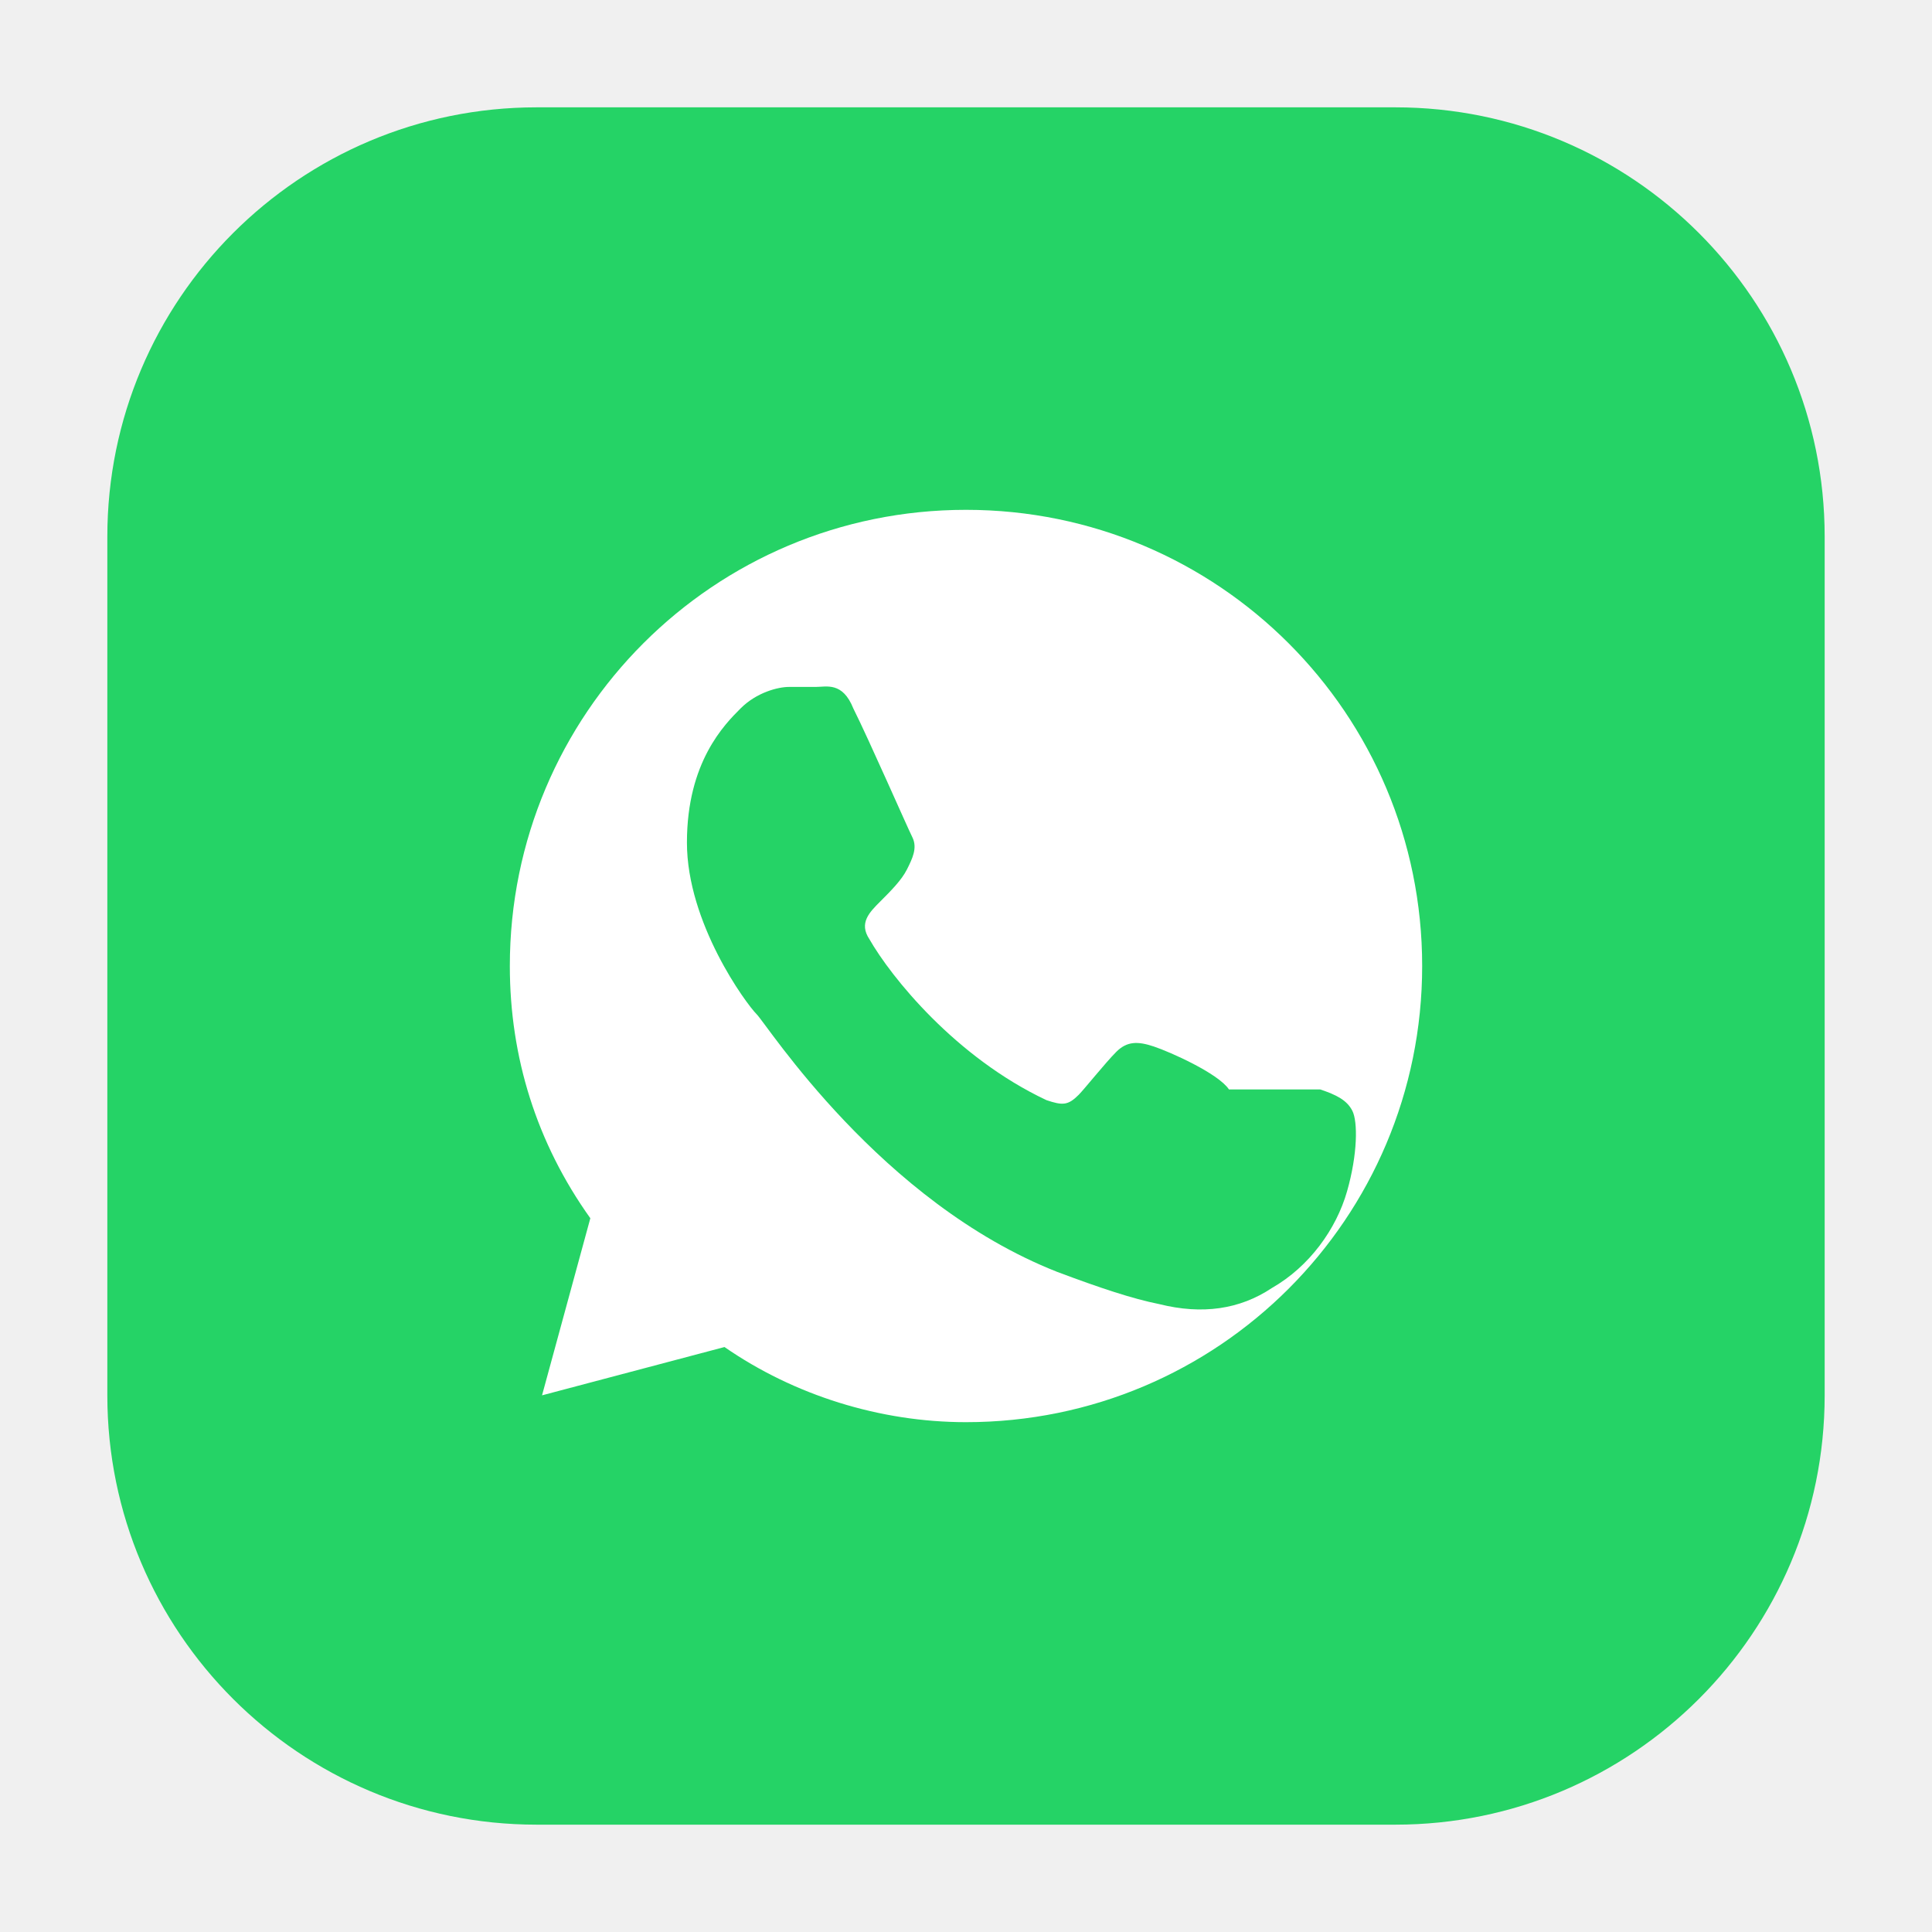
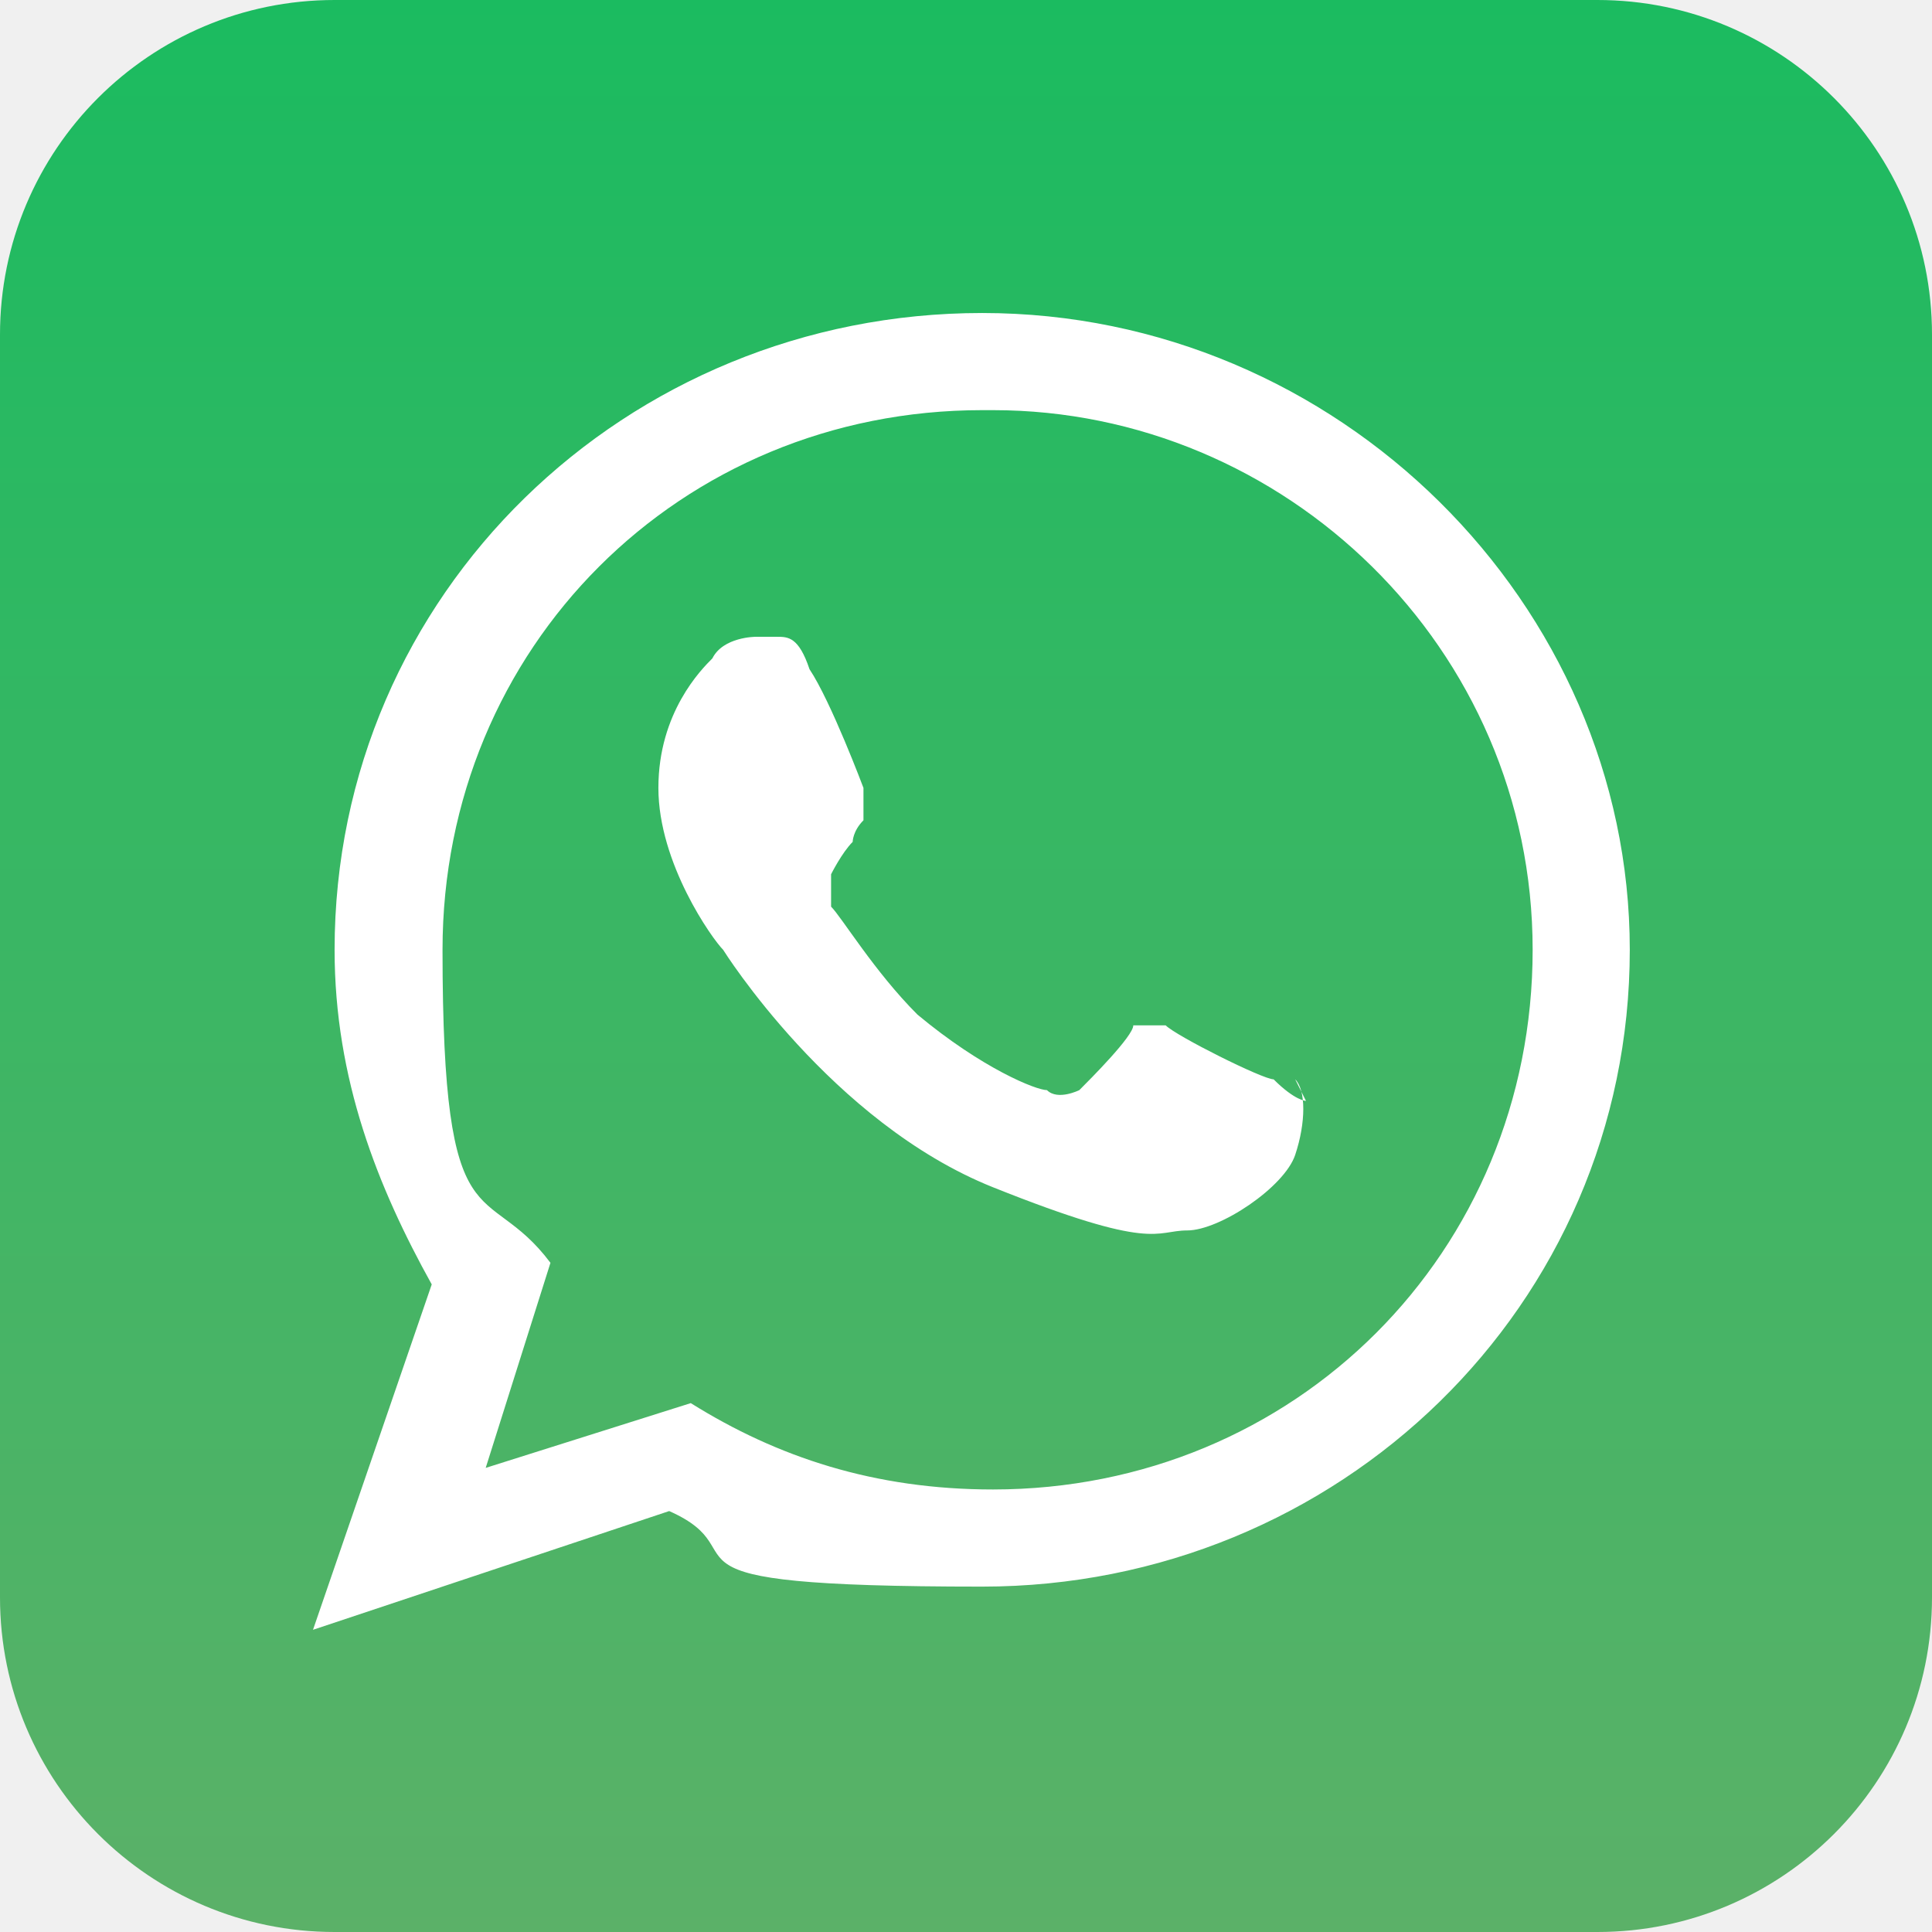
- <svg xmlns="http://www.w3.org/2000/svg" width="36" height="36" viewBox="0 0 36 36" fill="none">
-   <rect x="2" y="2" width="32" height="32" rx="8" fill="#25D366" />
-   <path d="M18 9.5C13.3 9.5 9.5 13.3 9.5 18C9.5 19.7 10 21.3 11 22.7L10.1 26L13.5 25.1C14.8 26 16.4 26.5 18 26.5C22.7 26.5 26.5 22.7 26.5 18C26.5 13.3 22.7 9.5 18 9.5Z" fill="white" />
-   <path d="M22.9 20.3C22.7 20 21.8 19.6 21.5 19.5C21.2 19.4 21 19.4 20.8 19.6C20.6 19.8 20.2 20.3 20.1 20.4C19.9 20.6 19.8 20.6 19.5 20.5C17.8 19.7 16.6 18.2 16.2 17.5C16 17.2 16.2 17 16.4 16.8C16.6 16.6 16.8 16.4 16.9 16.2C17 16 17.1 15.8 17 15.6C16.9 15.4 16.2 13.8 15.9 13.2C15.7 12.7 15.4 12.8 15.2 12.8H14.7C14.5 12.8 14.1 12.9 13.8 13.2C13.5 13.5 12.8 14.2 12.8 15.7C12.8 17.2 13.9 18.7 14.1 18.9C14.3 19.1 16.4 22.4 19.7 23.7C20.5 24 21.1 24.2 21.6 24.3C22.4 24.5 23.1 24.4 23.7 24C24.4 23.6 24.9 22.9 25.1 22.2C25.3 21.5 25.3 20.9 25.2 20.7C25.1 20.5 24.9 20.4 24.6 20.3H22.9Z" fill="#25D366" />
+ <svg xmlns="http://www.w3.org/2000/svg" id="_레이어_1" version="1.1" viewBox="0 0 17.9 17.9">
+   <defs>
+     <style>
+       .st0 {
+         fill: url(#_무제_그라디언트_133);
+       }
+ 
+       .st1 {
+         fill: #fff;
+         fill-rule: evenodd;
+       }
+     </style>
+     <linearGradient id="_무제_그라디언트_133" data-name="무제 그라디언트 133" x1="8.9" y1="17.9" x2="8.9" y2="0" gradientUnits="userSpaceOnUse">
+       <stop offset="0" stop-color="#5bb168" />
+       <stop offset="1" stop-color="#1bbb60" />
+     </linearGradient>
+   </defs>
+   <rect class="st0" x="0" y="0" width="17.9" height="17.9" rx="3.1" ry="3.1" />
+   <path class="st1" d="M15.1,8.8c0,3.3-2.7,5.9-6,5.9s-2-.3-2.9-.7l-3.3,1.1,1.1-3.2c-.5-.9-.9-1.9-.9-3.1,0-3.3,2.7-5.9,6-5.9s6,2.7,6,5.9h0ZM9.1,3.8c-2.8,0-5,2.2-5,5s.4,2.1,1,2.9l-.6,1.9,1.9-.6c.8.5,1.7.8,2.8.8,2.8,0,5-2.2,5-5s-2.3-5-5-5h0ZM12.1,10.2c0,0-.1,0-.3-.2-.1,0-.9-.4-1-.5-.1,0-.2,0-.3,0,0,.1-.4.5-.5.6,0,0-.2.1-.3,0-.1,0-.6-.2-1.2-.7-.4-.4-.7-.9-.8-1,0-.1,0-.2,0-.3,0,0,.1-.2.2-.3,0,0,0-.1.1-.2,0,0,0-.2,0-.3,0,0-.3-.8-.5-1.1-.1-.3-.2-.3-.3-.3s-.2,0-.2,0c0,0-.3,0-.4.2-.1.1-.5.5-.5,1.2s.5,1.4.6,1.5c0,0,1,1.6,2.5,2.2,1.5.6,1.5.4,1.8.4.3,0,.9-.4,1-.7.1-.3.1-.6,0-.7h0ZM12.1,10.2" />
</svg>
